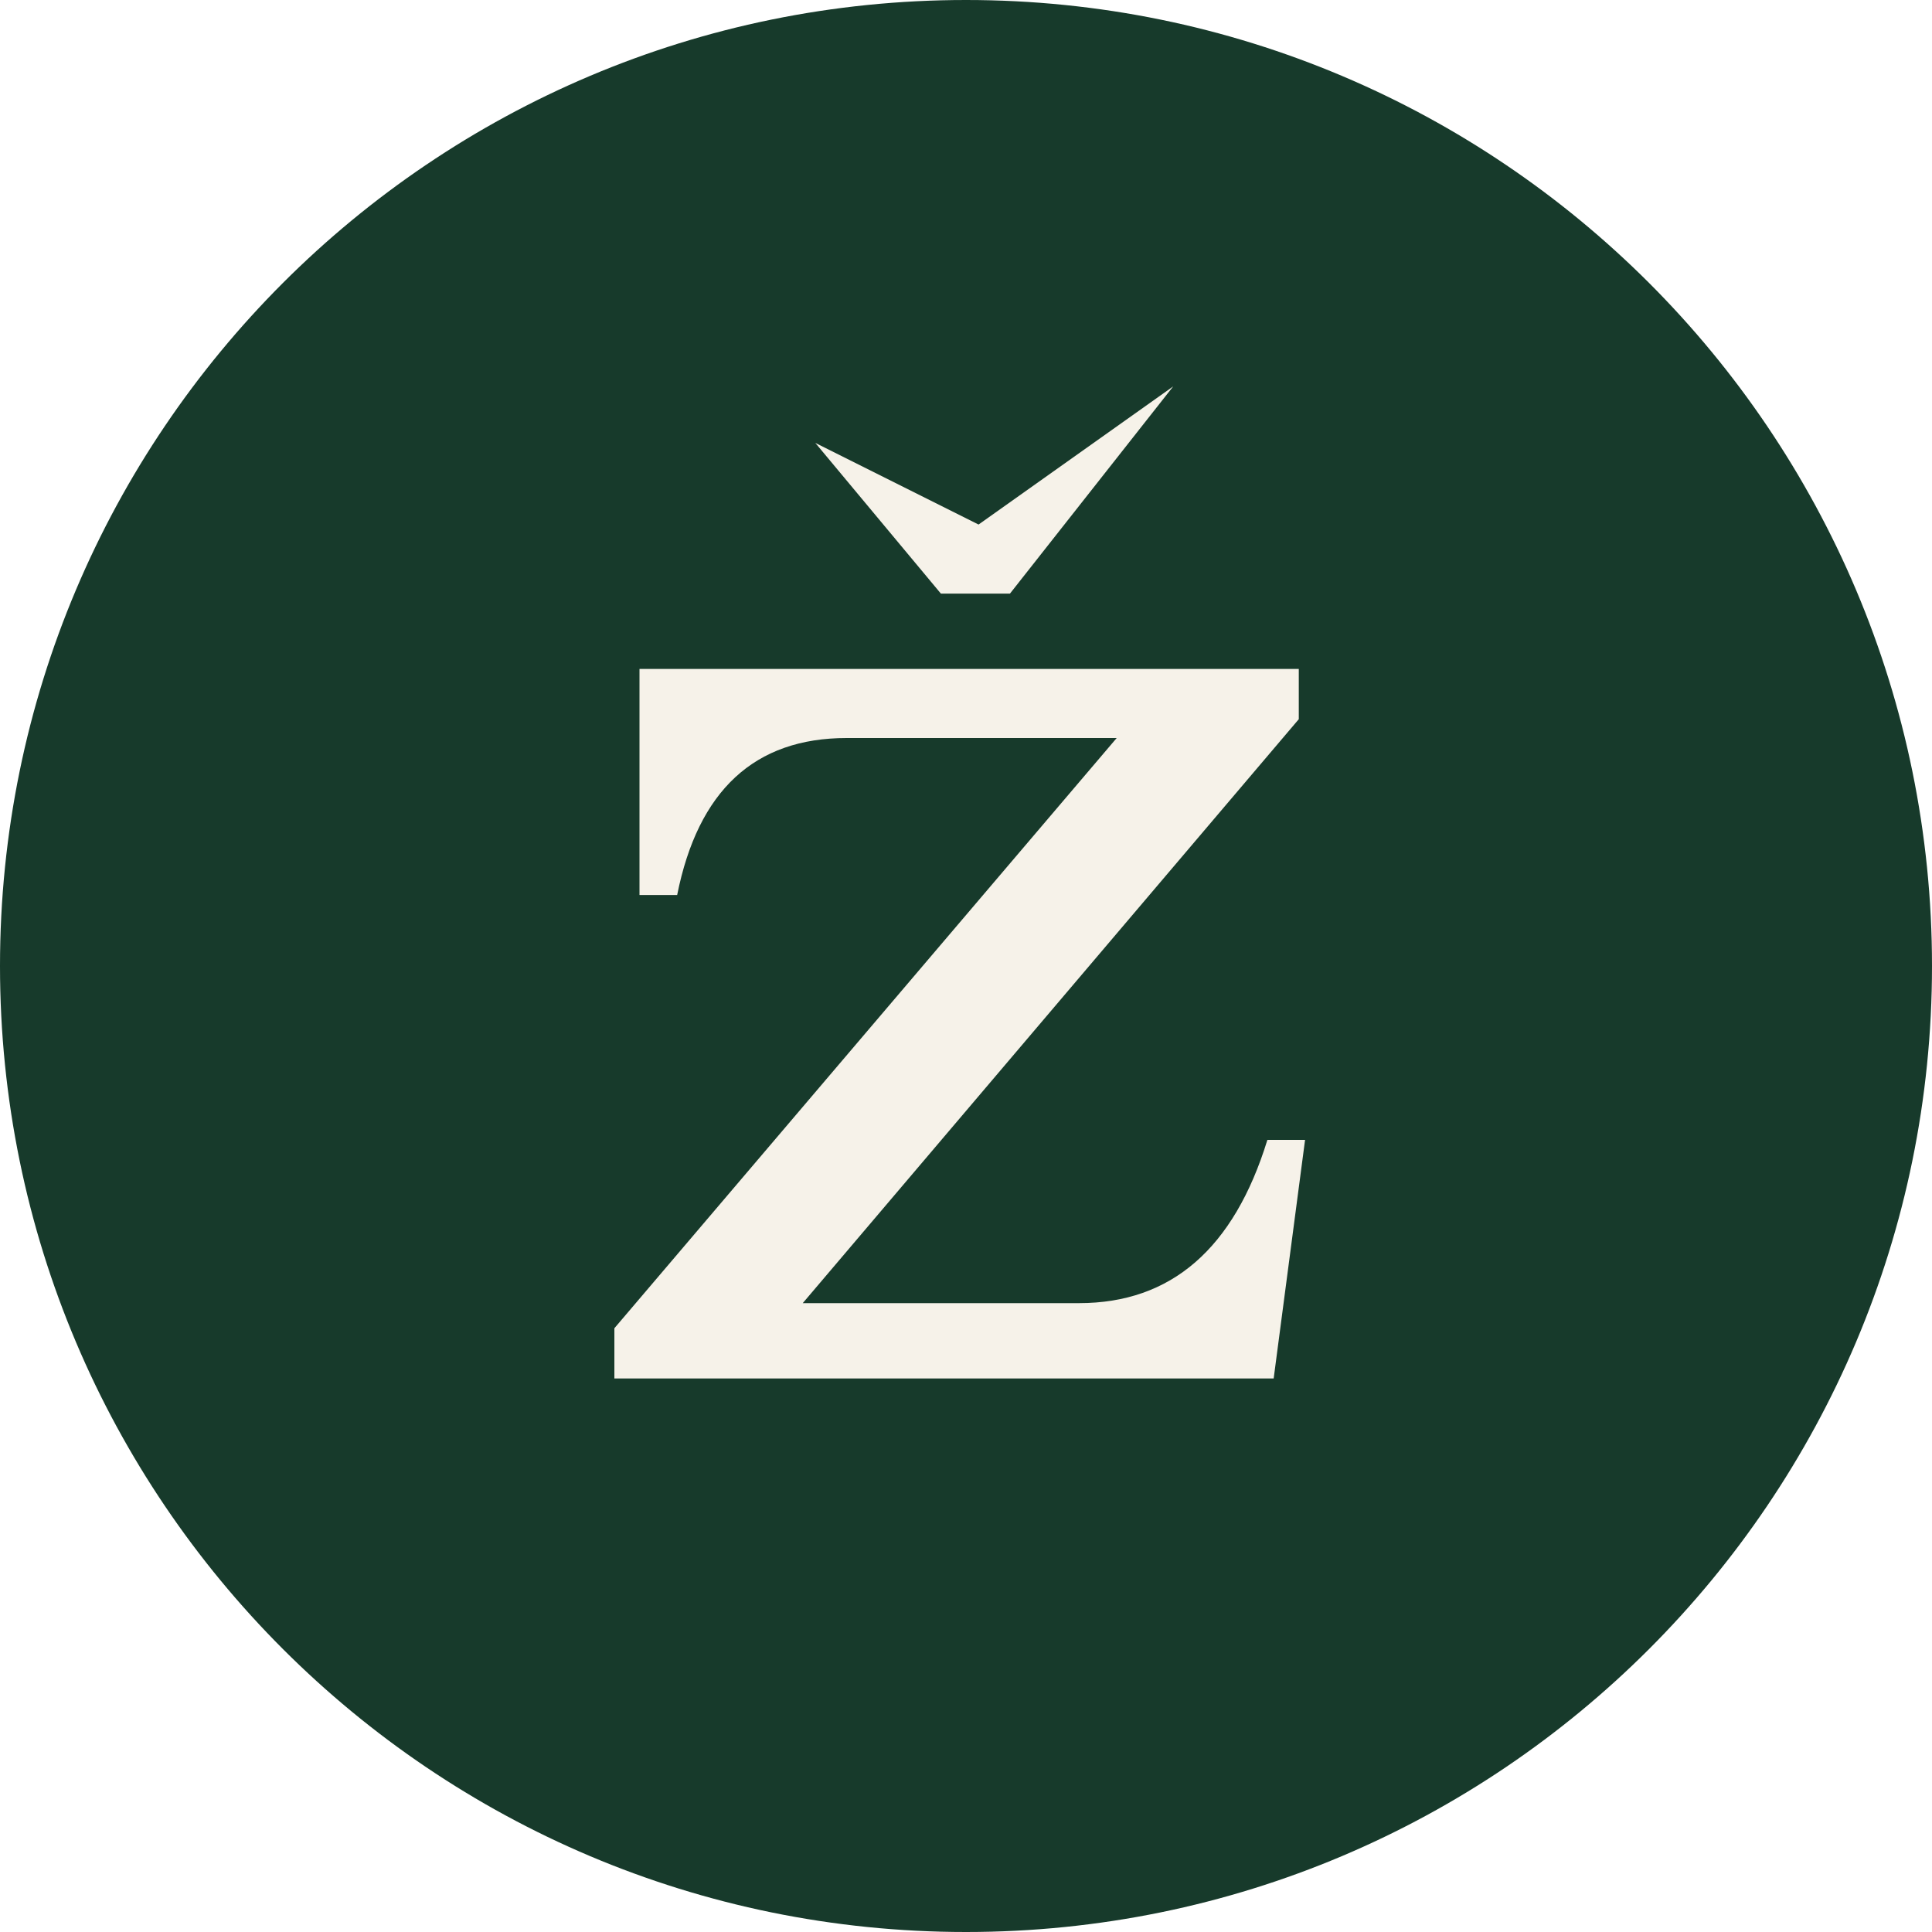
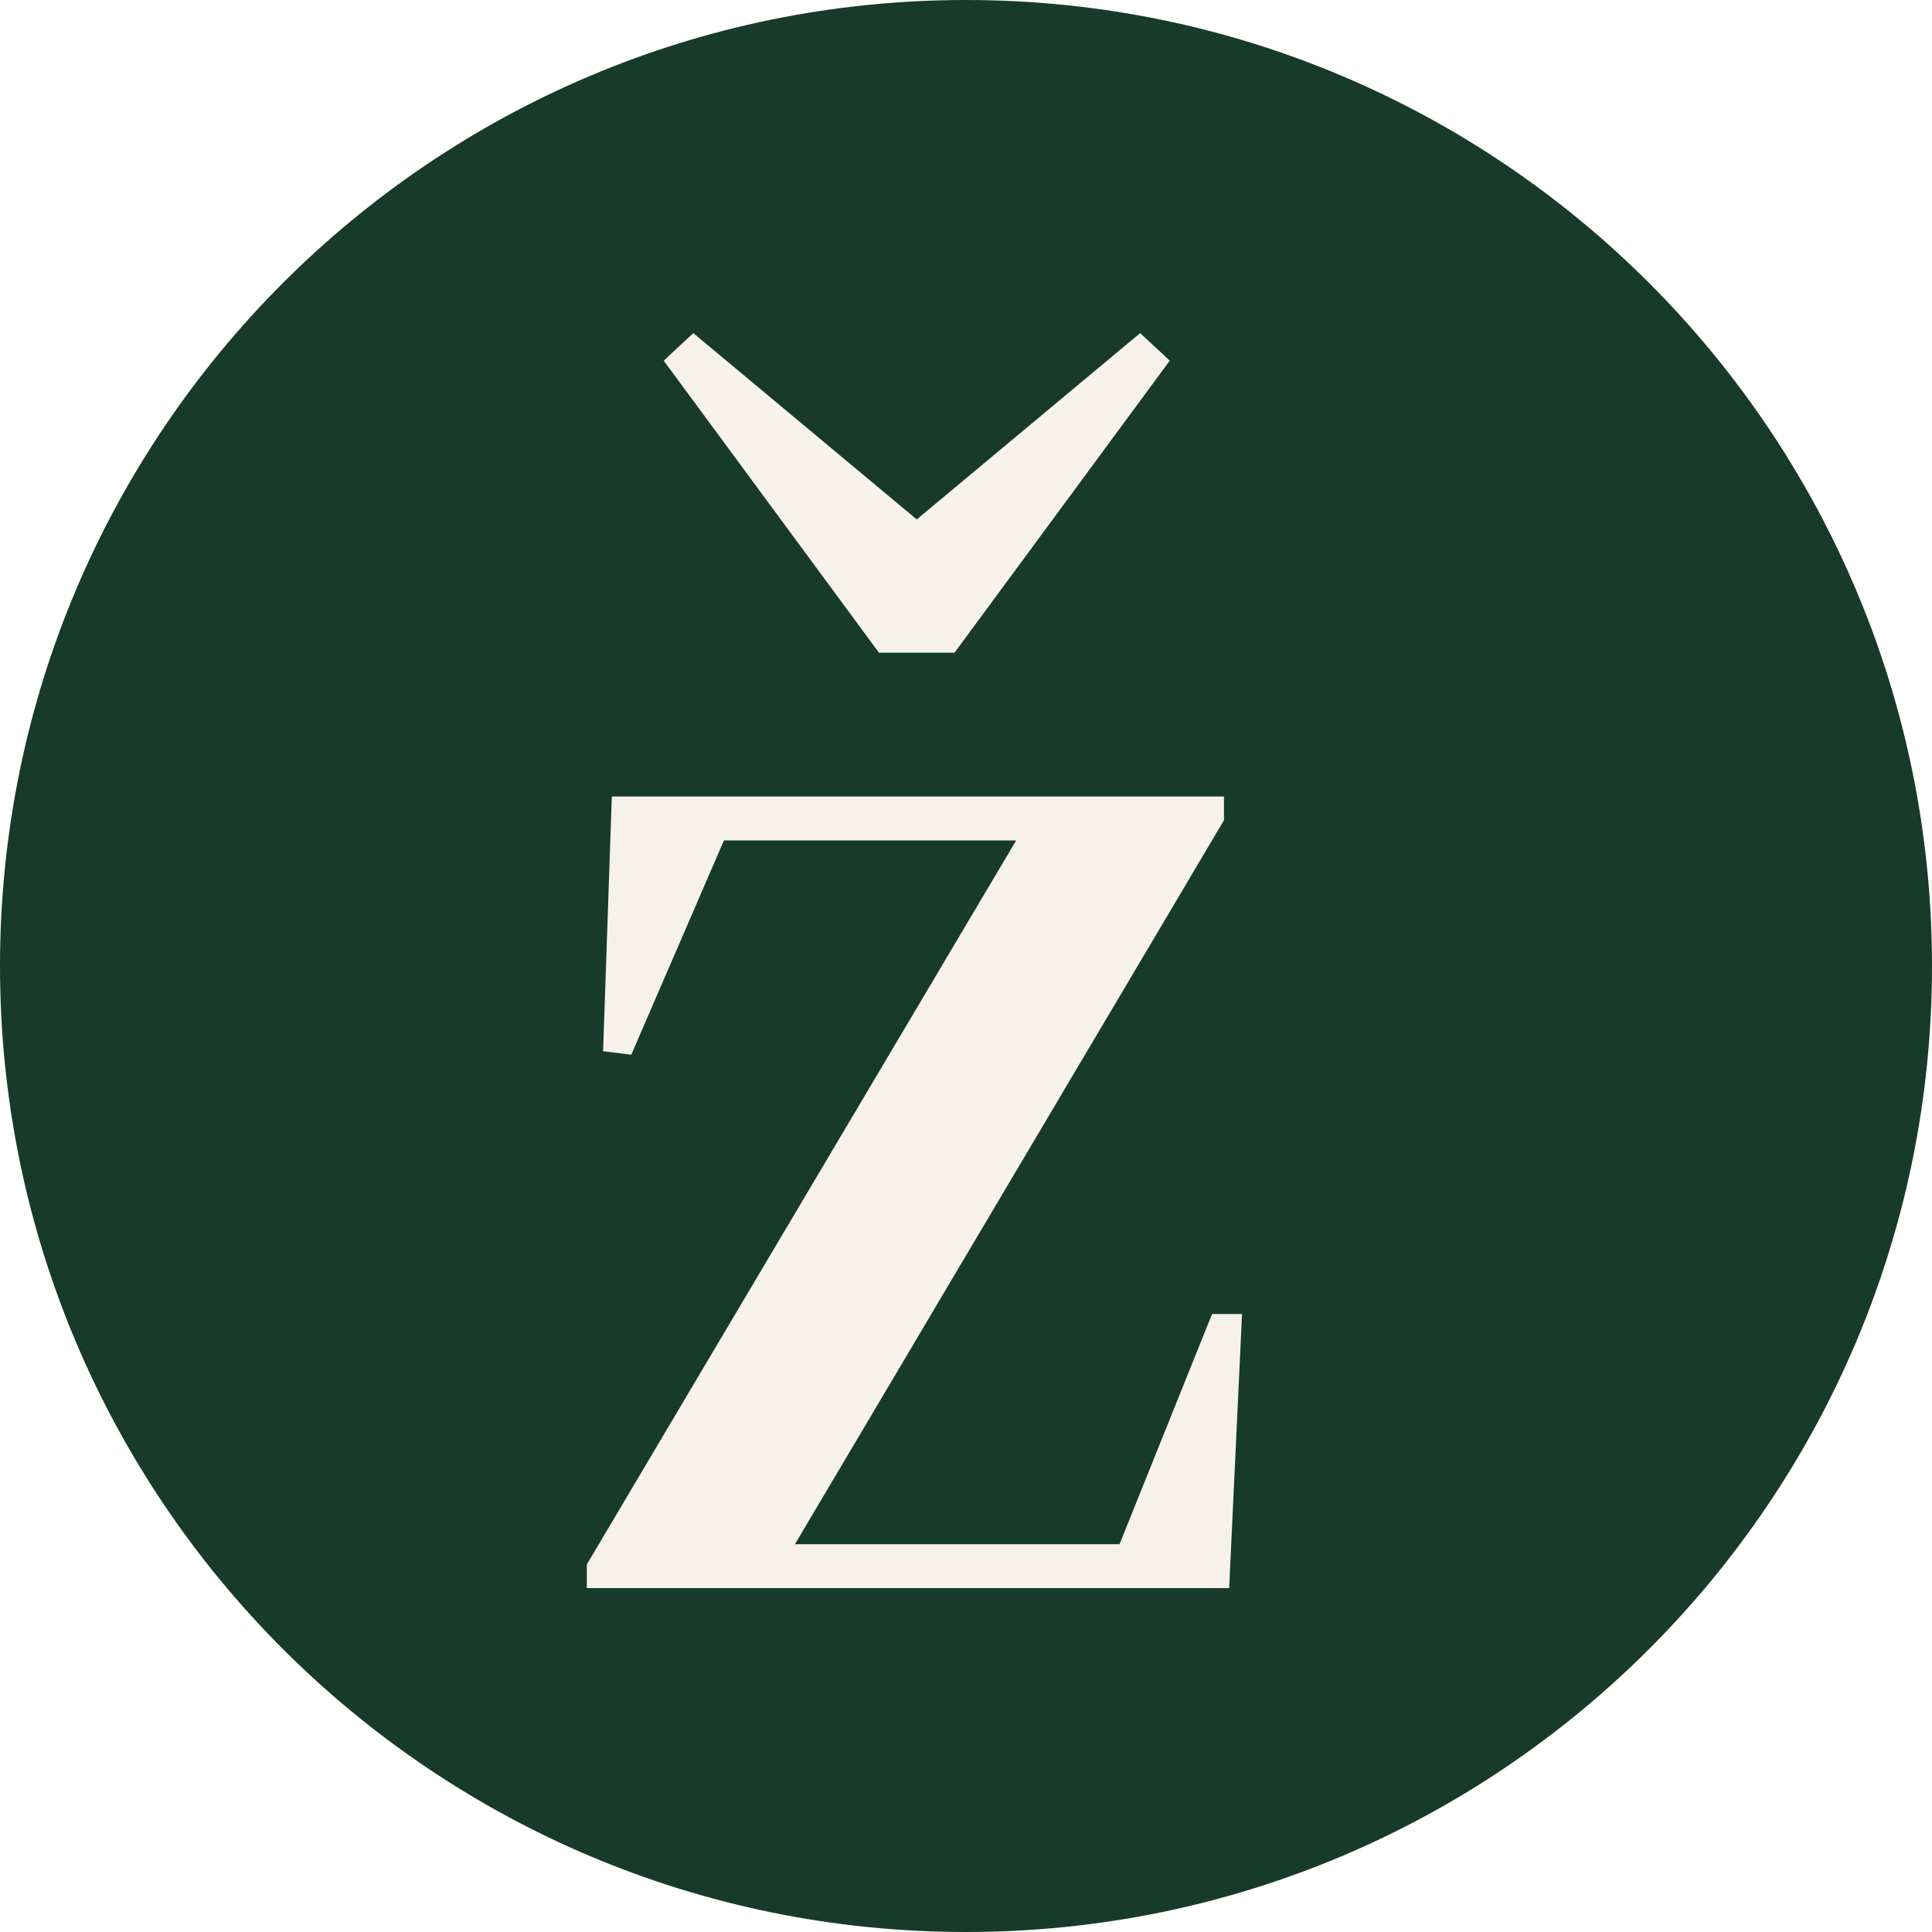
<svg xmlns="http://www.w3.org/2000/svg" viewBox="0 0 200 200">
  <circle cx="100" cy="100" r="100" fill="#173a2b" />
-   <g fill="#f6f2e9" transform="translate(61 40) scale(.65)">
-     <path d="M8 45H113V53L34 146H78Q100 146 108 120H114L109 158H4V150L84 56H41Q19 56 14 81H8Z" />
-     <path d="M36 9L62 22L93 0L67 33H56Z" />
+   <g fill="#f6f2e9" transform="translate(56 24) scale(.18)">
+     <path d="M26.378 780.0V766.378L283.882 332.161V359.406L279.071 350.0H182.483H69.273L110.084 338.783L51.944 473.245L35.727 471.245L40.755 324.755H392.818V338.378L134.313 774.594L141.719 739.539V754.755H245.901H369.112L328.245 765.972L385.951 622.378H403.195L395.79 780.0ZM87.622 58.245 238.028 183.672H194.195L344.601 58.245L361.629 74.084L237.818 242.056H194.406L70.594 74.084Z" />
  </g>
</svg>
